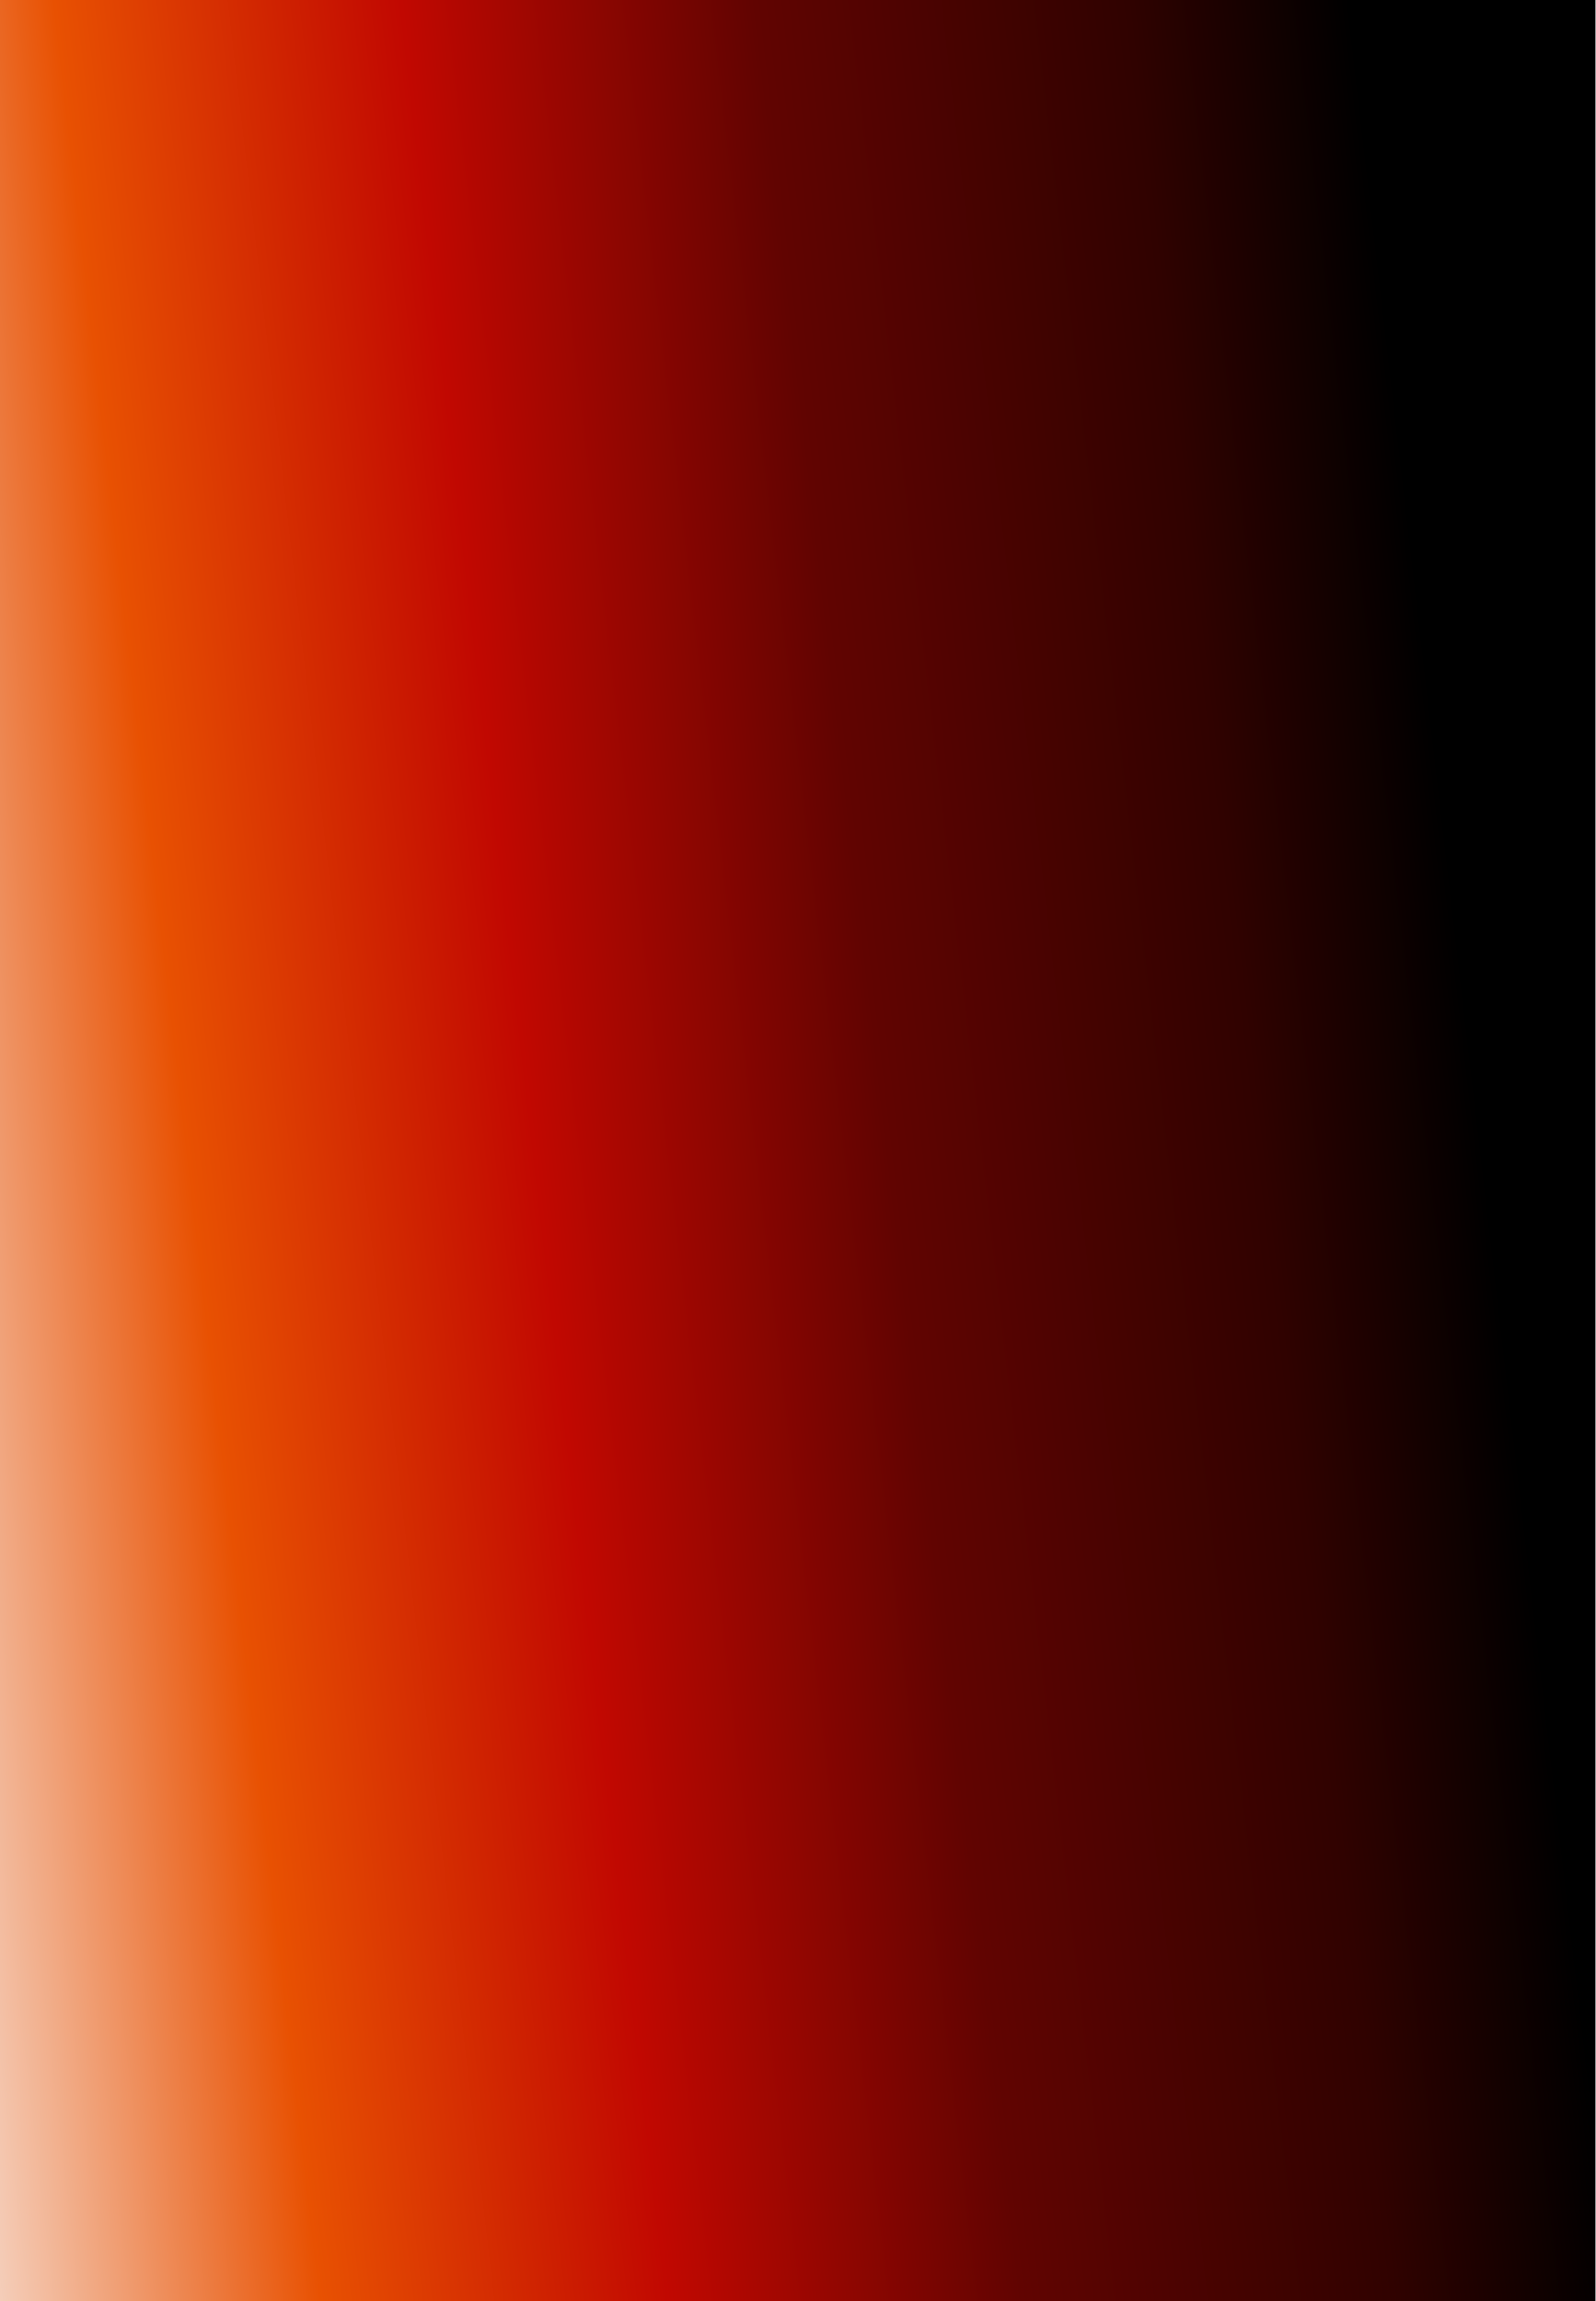
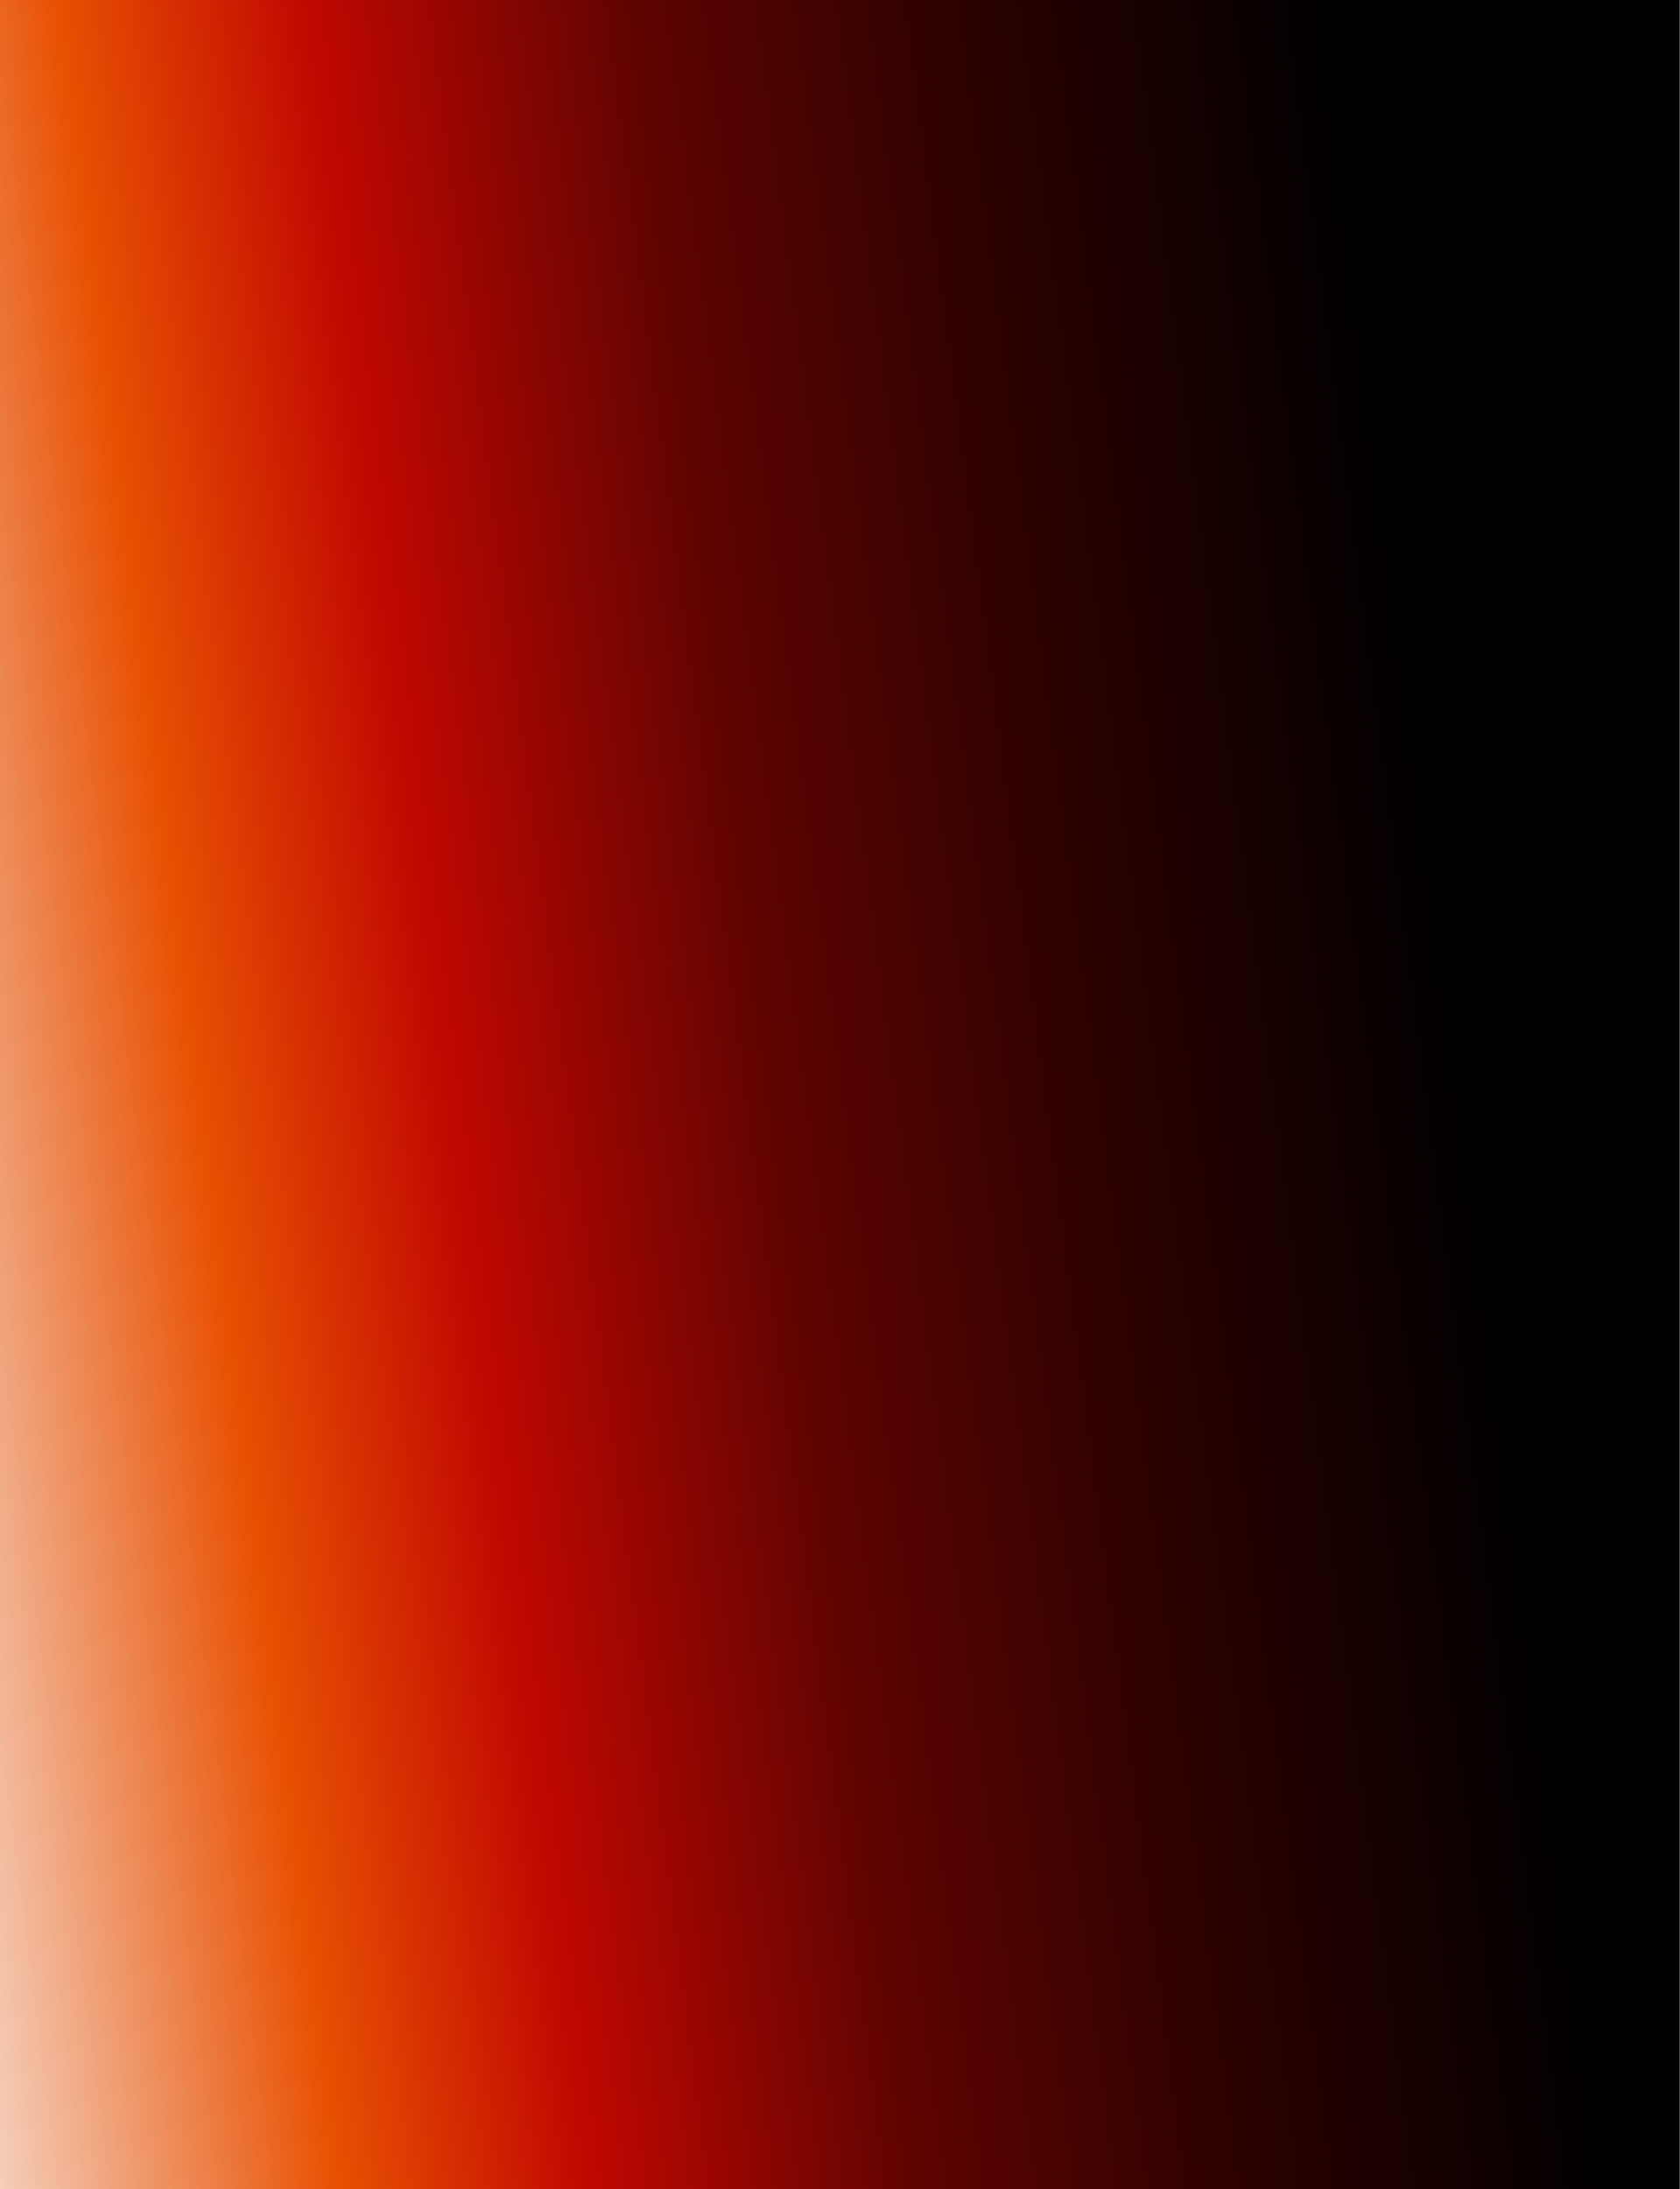
- <svg xmlns="http://www.w3.org/2000/svg" width="710" height="1024" viewBox="0 0 710 1024" fill="none">
-   <rect width="710" height="1024" fill="url(#paint0_linear_856_4792)" />
+ <svg xmlns="http://www.w3.org/2000/svg" width="911" height="1187" viewBox="0 0 911 1187" fill="none">
+   <rect width="911" height="1187" fill="url(#paint0_linear_2027_13)" />
  <defs>
-     <linearGradient id="paint0_linear_856_4792" x1="-42.039" y1="1090.06" x2="824.729" y2="989.573" gradientUnits="userSpaceOnUse">
+     <linearGradient id="paint0_linear_2027_13" x1="-53.941" y1="1263.58" x2="1054.9" y2="1121.28" gradientUnits="userSpaceOnUse">
      <stop stop-color="#F9F9F9" />
      <stop offset="0.219" stop-color="#E85102" />
-       <stop offset="0.395" stop-color="#C10801" />
-       <stop offset="0.574" stop-color="#610401" />
-       <stop offset="0.763" stop-color="#300200" />
-       <stop offset="0.875" />
+       <stop offset="0.339" stop-color="#C10801" />
+       <stop offset="0.492" stop-color="#610401" />
+       <stop offset="0.638" stop-color="#300200" />
+       <stop offset="0.833" />
    </linearGradient>
  </defs>
</svg>
